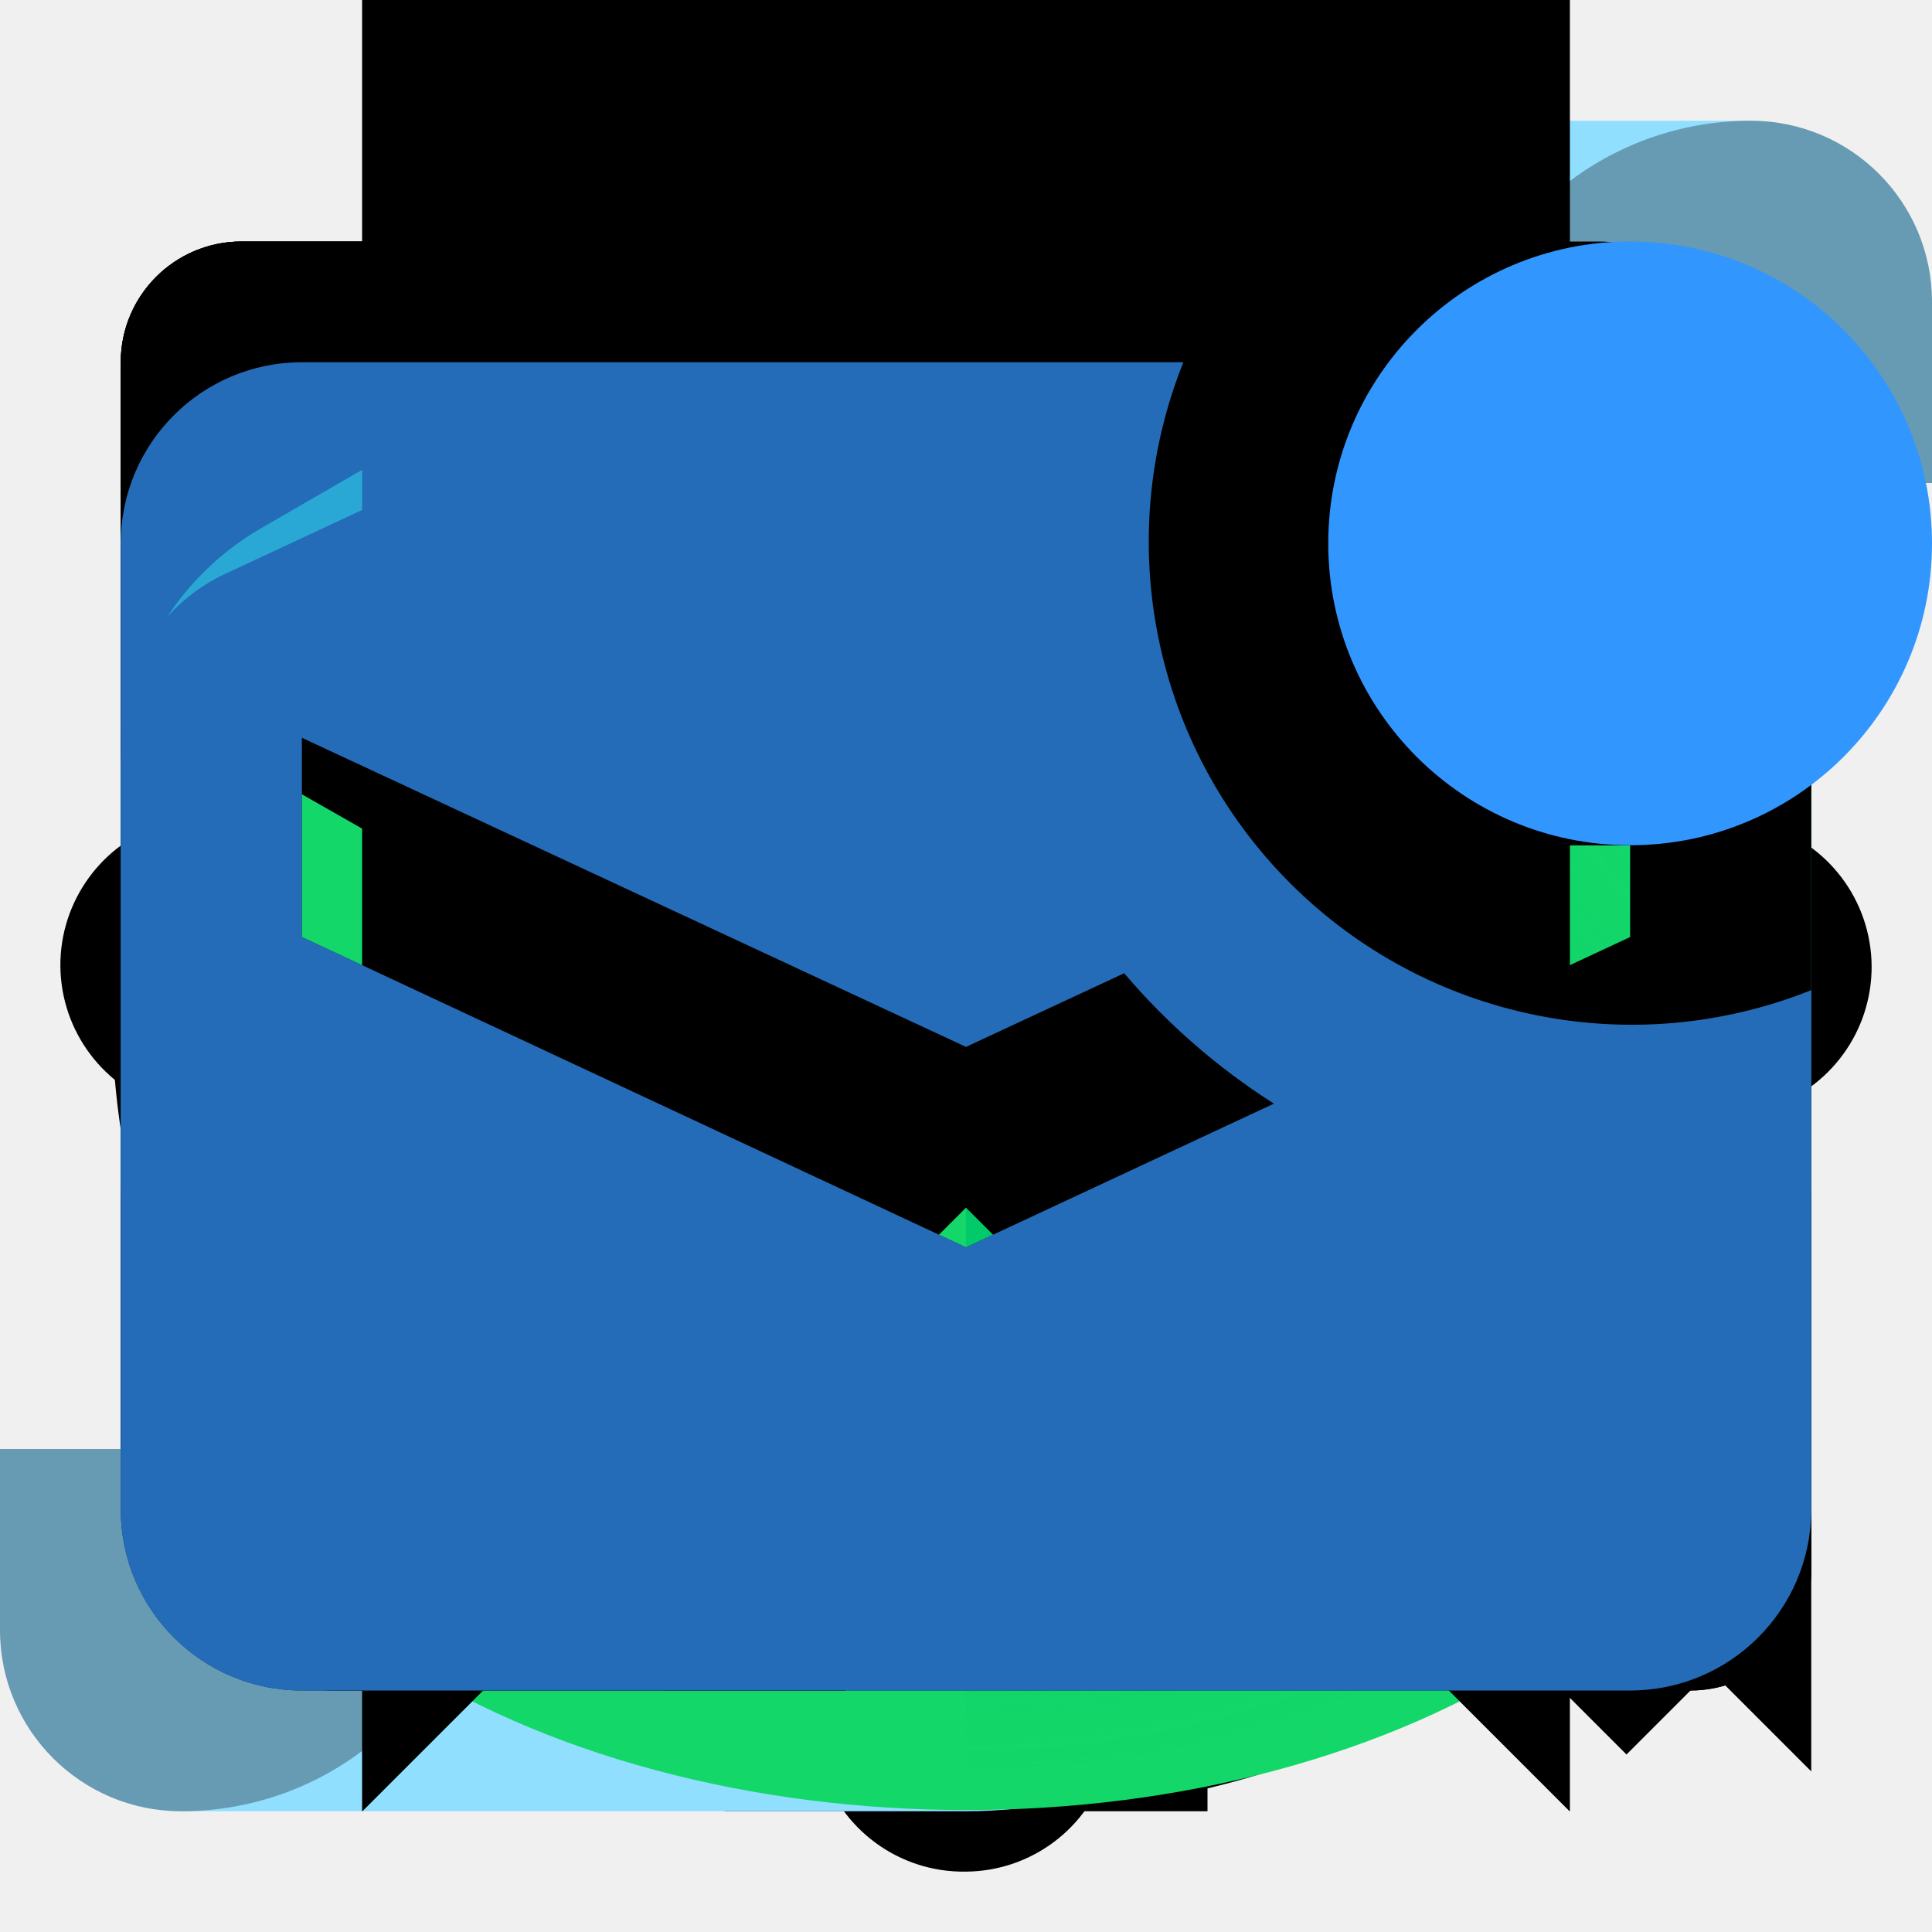
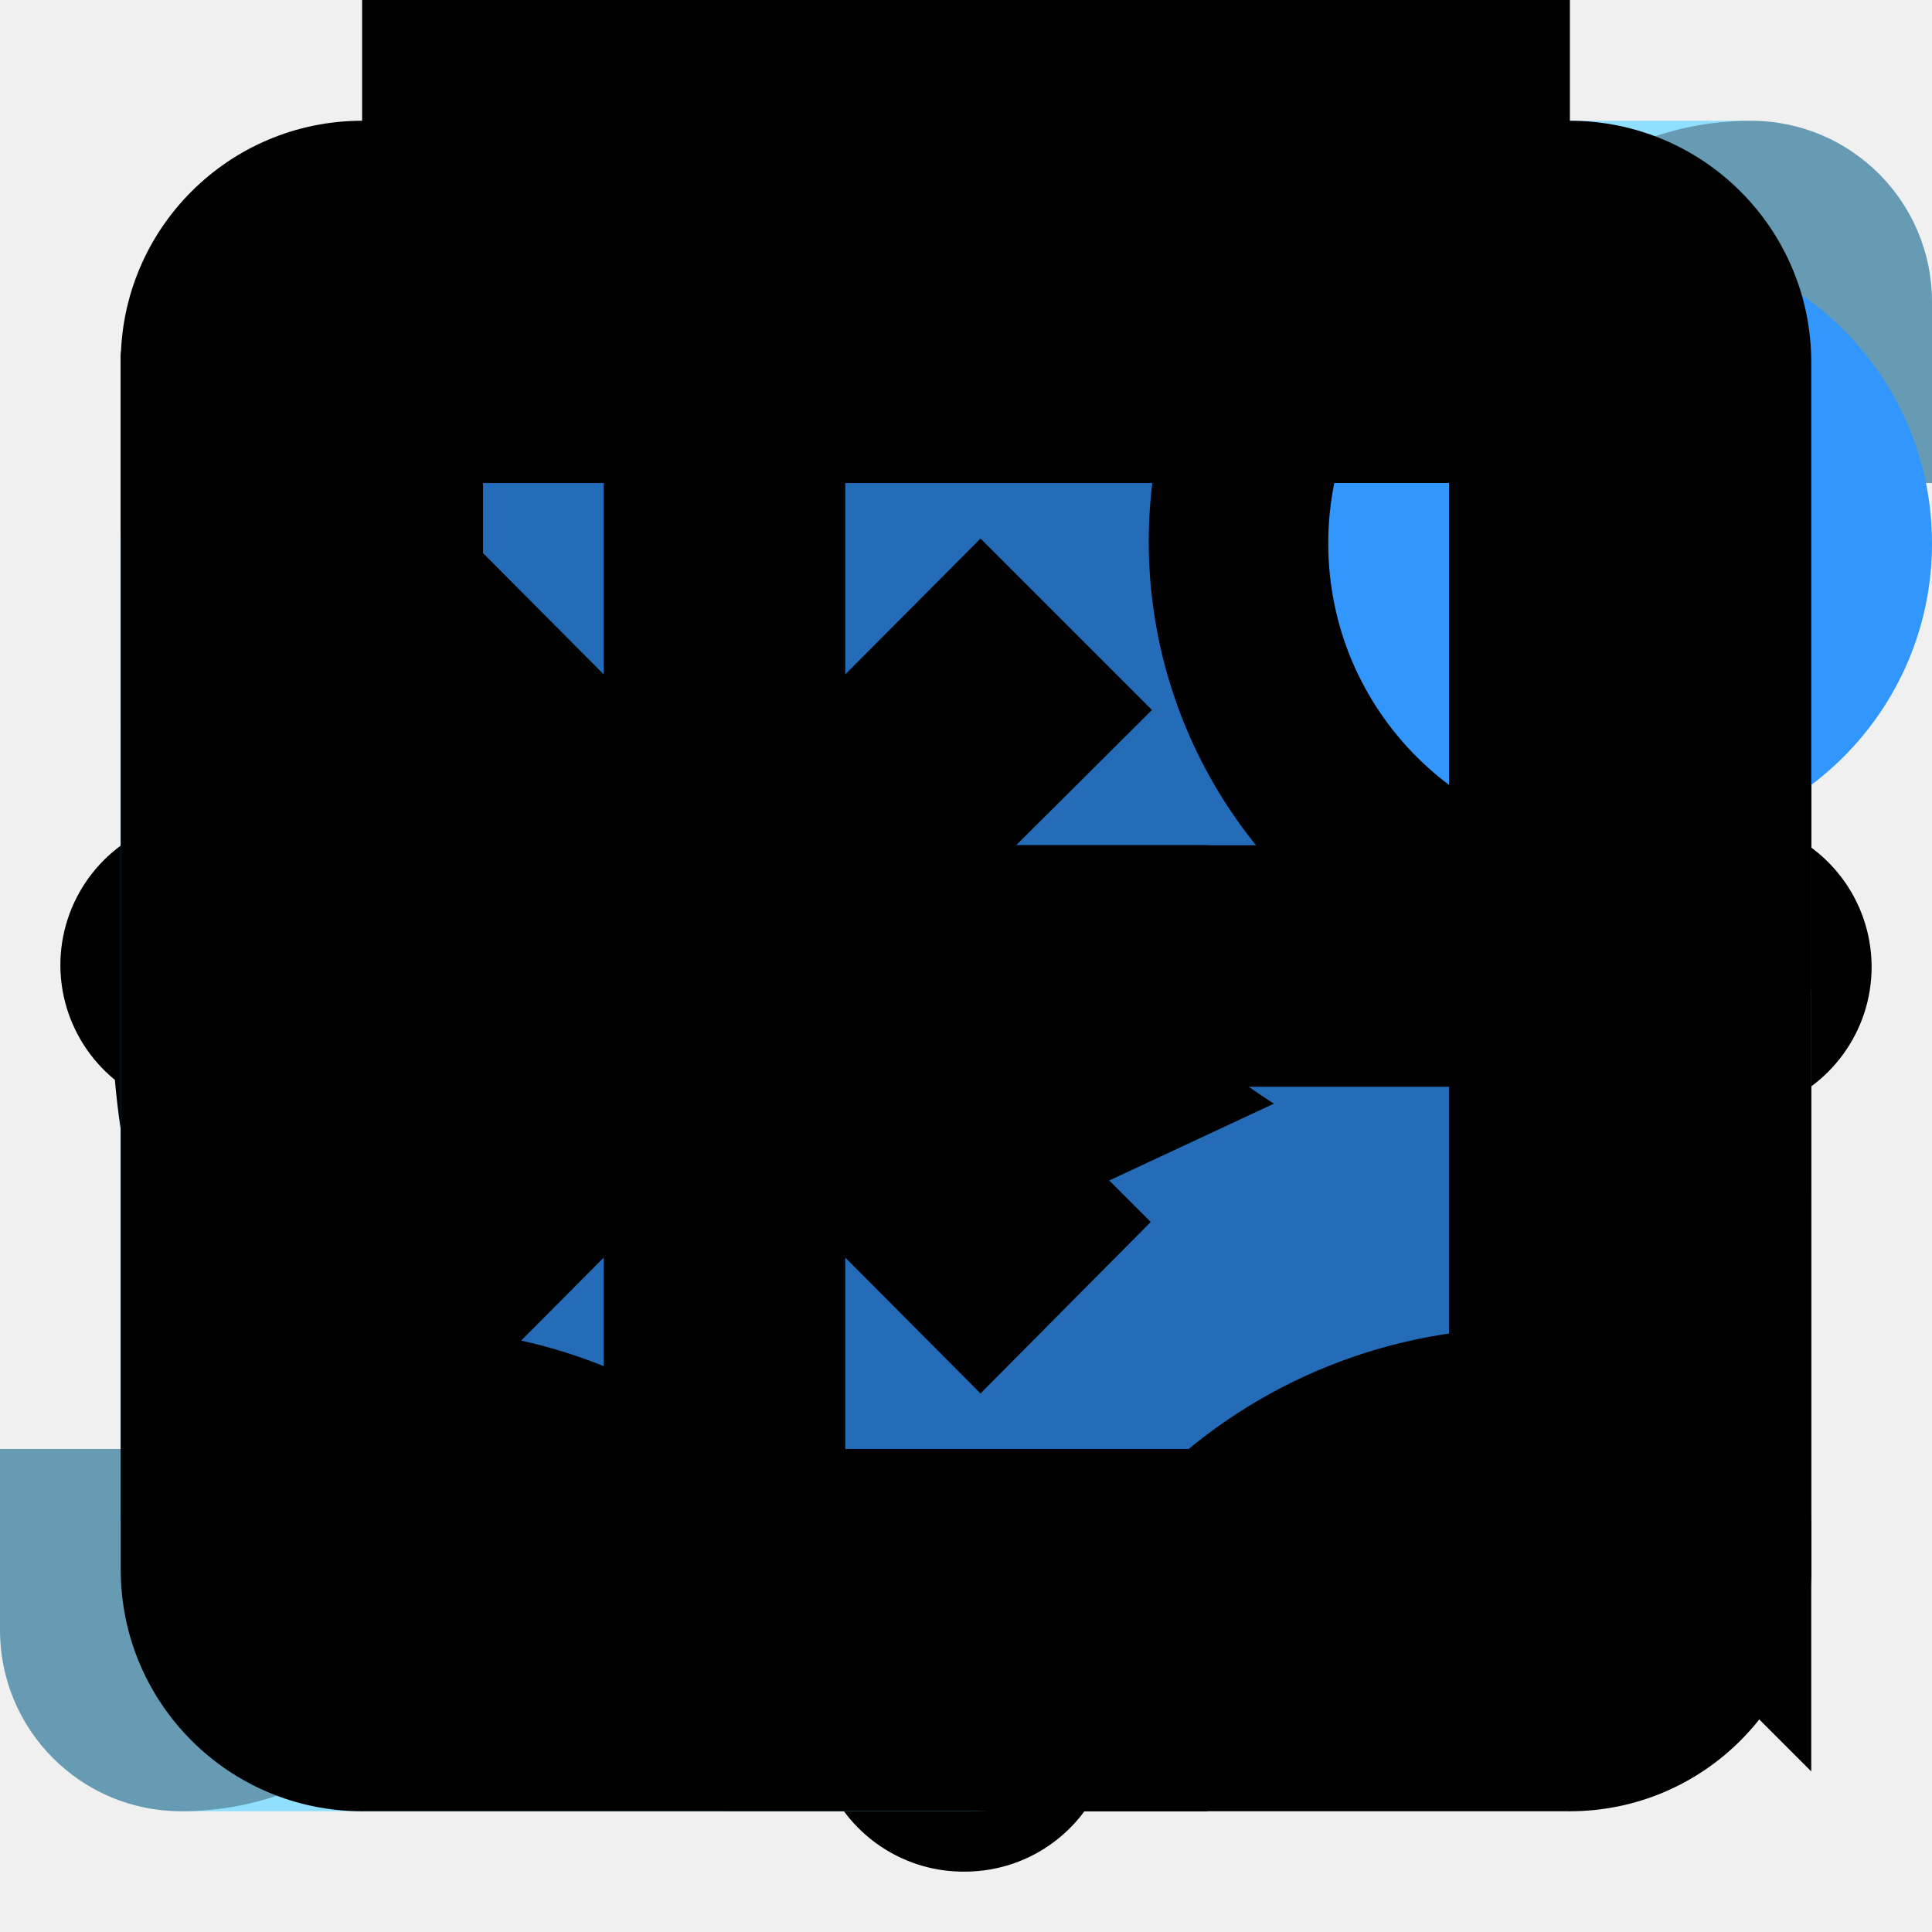
<svg xmlns="http://www.w3.org/2000/svg" id="icn16" viewBox="0 0 16 16">
  <defs>
    <linearGradient id="linear-gradient" x1="8" y1="10" x2="8" y2="5" gradientUnits="userSpaceOnUse">
      <stop offset="0" stop-color="#fff" />
      <stop offset="1" stop-color="#d9d9d9" />
    </linearGradient>
    <linearGradient id="linear-gradient-2" x1="8" y1="12" x2="8" y2="4" gradientUnits="userSpaceOnUse">
      <stop offset="0" stop-color="#fff" />
      <stop offset="1" />
    </linearGradient>
    <radialGradient id="radial-gradient" cx="8" cy="9.74" r="6.99" gradientTransform="translate(16 17.05) rotate(180) scale(1 0.75)" gradientUnits="userSpaceOnUse">
      <stop offset="0" stop-color="#00c869" />
      <stop offset="0.01" stop-color="#00c869" stop-opacity="0.99" />
      <stop offset="0.28" stop-color="#00c869" stop-opacity="0.64" />
      <stop offset="0.52" stop-color="#00c869" stop-opacity="0.37" />
      <stop offset="0.73" stop-color="#00c869" stop-opacity="0.17" />
      <stop offset="0.9" stop-color="#00c869" stop-opacity="0.04" />
      <stop offset="1" stop-color="#00c869" stop-opacity="0" />
    </radialGradient>
  </defs>
  <g id="favedplace">
    <path d="M7,1.33,5.83,5H2a1,1,0,0,0-.59,1.81L4.5,9.08,3.31,12.74a1,1,0,0,0,1.54,1.12L8,11.6l3.12,2.27a1,1,0,0,0,1.54-1.12L11.44,9.08l3.09-2.25A1,1,0,0,0,14,5H10.12L8.92,1.33A1,1,0,0,0,7,1.33Z" style="fill: #fff" />
    <rect id="space" width="16" height="16" style="fill: none" />
    <polygon points="10.26 8.69 11.68 13.05 7.97 10.36 4.26 13.05 5.68 8.69 1.97 6 6.56 6 7.97 1.64 9.39 6 13.97 6 10.26 8.69" style="fill: #00b45a" />
  </g>
  <g id="openplace">
    <rect id="_Path_" data-name="&lt;Path&gt;" x="4" y="4" width="8" height="7" rx="1" ry="1" style="fill: #fff" />
    <rect id="space-2" data-name="space" width="16" height="16" style="fill: none" />
    <path d="M4,5v5a1,1,0,0,0,1,1h6a1,1,0,0,0,1-1V5a1,1,0,0,0-1-1H5A1,1,0,0,0,4,5ZM5,5h6v5H5ZM7.09,9.09l-.18-.18,3-3,.18.18Z" style="fill: #d9d9d9" />
    <rect x="5" y="5" width="6" height="5" style="opacity: 0.2;fill: url(#linear-gradient)" />
  </g>
  <g id="closedplace">
    <rect id="_Path_2" data-name="&lt;Path&gt;" x="4" y="4" width="8" height="7" rx="1" ry="1" style="fill: #fff" />
    <rect id="space-3" data-name="space" width="16" height="16" style="fill: none" />
    <path id="_Compound_Path_" data-name="&lt;Compound Path&gt;" d="M4,5v5a1,1,0,0,0,1,1h6a1,1,0,0,0,1-1V5a1,1,0,0,0-1-1H5A1,1,0,0,0,4,5ZM5,5H8V7H5Zm1,5H5V8H6Zm5,0H7V8h4Zm0-3H9V5h2Z" style="fill: #d9d9d9" />
  </g>
  <g id="cross">
    <rect id="space-4" data-name="space" width="16" height="16" style="fill: none" />
    <polygon points="9 3 7 3 7 7 3 7 3 9 7 9 7 13 9 13 9 9 13 9 13 7 9 7 9 3" />
  </g>
  <g id="replied">
    <rect id="space-5" data-name="space" width="16" height="16" style="fill: none" />
    <rect id="space-6" data-name="space" width="16" height="16" style="fill: none" />
    <path d="M11.89,12.37C10.5,9.32,8.42,8,5,8h0L6.71,9.79a1,1,0,0,1-1.41,1.41l-3.5-3.5a1,1,0,0,1,0-1.41l3.5-3.5A1,1,0,0,1,6.71,4.21L4.9,6H5c4.26,0,7,1.77,8.75,5.53a1,1,0,0,1-1.82.83Z" />
  </g>
  <g id="forwarded">
    <rect id="space-7" data-name="space" width="16" height="16" style="fill: none" />
    <path d="M8,13.5a1,1,0,0,1-1-1V5.91L5.21,7.71A1,1,0,0,1,3.79,6.29l3.5-3.5a1,1,0,0,1,1.41,0l3.5,3.5a1,1,0,0,1-1.41,1.41L9,5.91V12.5A1,1,0,0,1,8,13.5Z" />
  </g>
  <g id="heavy-tick">
    <rect width="16" height="16" style="fill: none" />
    <polygon points="6 12.41 2.29 8.71 3.71 7.29 6 9.59 11.29 4.29 12.71 5.71 6 12.41" />
  </g>
  <g id="exclamation-mark">
    <rect id="space-8" data-name="space" width="16" height="16" style="fill: none" />
    <path d="M10,11H6V1h4Zm0,1H6v3h4Z" style="fill-rule: evenodd" />
  </g>
  <g id="menu">
    <rect id="space-9" data-name="space" width="16" height="16" style="fill: none" />
    <path d="M14,9H2V8H14Zm0-4H2V6H14Zm0,6H2v1H14Z" />
  </g>
  <g id="star">
    <rect id="space-10" data-name="space" width="16" height="16" style="fill: none" />
    <polygon id="_Path_3" data-name="&lt;Path&gt;" points="10.26 8.69 13.97 6 9.39 6 7.97 1.64 6.56 6 1.97 6 5.68 8.69 4.26 13.05 7.97 10.36 11.68 13.05 10.26 8.69" />
  </g>
  <g id="search">
    <rect id="space-11" data-name="space" width="16" height="16" style="fill: none" />
    <path d="M7,11.5A4.5,4.5,0,1,1,11.5,7,4.51,4.51,0,0,1,7,11.5ZM7,4a3,3,0,1,0,3,3A3,3,0,0,0,7,4Zm7.53,9.47-3-3-1.06,1.06,3,3Z" />
  </g>
  <g id="downloads">
    <rect width="16" height="16" style="fill: none" />
    <path d="M13,14H3V12H13ZM8,11.41,3.29,6.71,4.71,5.29,7,7.59V2H9V7.59l2.29-2.29,1.41,1.41Z" />
  </g>
  <g id="filter">
    <rect width="16" height="16" style="fill: none" />
    <polygon points="7 14 6 14 6 8.71 1.15 3.85 1.5 3 14.5 3 14.85 3.85 10 8.71 10 12 9 12 9 8.29 13.29 4 2.71 4 7 8.29 7 14" />
  </g>
  <g id="atsign">
    <rect width="16" height="16" style="fill: none" />
    <path d="M8.21,15q-.4,0-.81,0A6.63,6.63,0,0,1,1,7.39,6.85,6.85,0,0,1,8.61,1c3.82.34,5.3,2.34,5.84,3.5A5.62,5.62,0,0,1,14,10a3.41,3.41,0,0,1-3.12,1.58,2,2,0,0,1-1.39-.8,1.88,1.88,0,0,1-.16-.28,3.69,3.69,0,0,1-3.1.76A2.76,2.76,0,0,1,4,9.23,3.89,3.89,0,0,1,5.13,5.39c.78-.74,2.58-1.8,5.83-.62a.75.75,0,0,1,.47.87c-.1.43-.19.85-.28,1.25L11,7.57l0,.2c-.15.69-.24,1.16-.24,1.16-.14.65,0,.89,0,1s.08.12.33.16a2,2,0,0,0,1.72-1,4.07,4.07,0,0,0,.3-3.94C12.6,4.1,11.4,2.78,8.48,2.52a5.31,5.31,0,0,0-6,5,5.1,5.1,0,0,0,5,6,5.93,5.93,0,0,0,3.24-.54l.67-.34.68,1.34-.67.34A7.11,7.11,0,0,1,8.21,15Zm0-9.27a3,3,0,0,0-2.09.74A2.35,2.35,0,0,0,5.48,8.8a1.28,1.28,0,0,0,1,1c2.12.37,2.82-1.64,3-2.34l.18-.83v0L9.82,6A5.87,5.87,0,0,0,8.26,5.74Z" />
  </g>
  <g id="forward">
    <rect id="space-12" data-name="space" width="16" height="16" style="fill: none" />
    <polygon id="_Path_4" data-name="&lt;Path&gt;" points="3.5 7 8.5 2 13.5 7 10.17 7 8.5 14.33 6.83 7 3.5 7" />
  </g>
  <g id="reply">
    <rect id="space-13" data-name="space" width="16" height="16" style="fill: none" />
    <path d="M14.33,12.53A8.91,8.91,0,0,0,7,5.17V2.5l-5,5,5,5V9.17C10,9.17,12.82,9.91,14.33,12.53Z" />
  </g>
  <g id="retract">
    <rect id="space-14" data-name="space" width="16" height="16" style="fill: none" />
    <path d="M10,5.42V4.5A.5.5,0,0,0,9.5,4h-1c.1-1.55.7-2,2.48-2a.5.5,0,1,0,0-1c-2.34,0-3.34.86-3.47,3h-1a.5.5,0,0,0-.5.5v.92a5,5,0,1,0,4,0ZM8,13.5A3.5,3.5,0,1,1,11.5,10,3.5,3.5,0,0,1,8,13.5Zm1.77-2.44a.5.5,0,1,1-.71.71L7.5,10.21V8a.5.5,0,0,1,1,0V9.79Z" />
  </g>
  <g id="bin">
    <rect id="space-15" data-name="space" width="16" height="16" style="fill: none" />
    <path d="M10,2H6V1h4ZM3,3H13V4H12v8a2,2,0,0,1-2,2H6a2,2,0,0,1-2-2V4H3ZM7,5.67H6V12H7Zm3,0H9V12h1Z" />
  </g>
  <g id="printer">
    <rect id="space-16" data-name="space" width="16" height="16" style="fill: none" />
    <path d="M11,5H5V3h6Zm3,2a1,1,0,1,1-1-1A1,1,0,0,1,14,7Zm-3,6H5V9h6Zm4-6a2,2,0,0,0-2-2H12V2H4V5H3A2,2,0,0,0,1,7v5H4v2h8V12h3Z" />
  </g>
  <g id="message">
    <rect id="space-17" data-name="space" width="16" height="16" style="fill: none" />
    <path d="M13.5,3H2.5A1.5,1.5,0,0,0,1,4.5v8A1.5,1.5,0,0,0,2.5,14h11A1.5,1.5,0,0,0,15,12.5v-8A1.5,1.5,0,0,0,13.5,3ZM2.5,7.76,8,10.33l5.5-2.56V6.11L8,8.67,2.5,6.11Z" style="fill-rule: evenodd" />
  </g>
  <g id="more">
    <rect id="space-18" data-name="space" width="16" height="16" style="fill: none" />
    <path d="M9.5,8A1.5,1.5,0,1,1,8,6.5,1.5,1.5,0,0,1,9.5,8ZM8,11.5A1.5,1.5,0,1,0,9.5,13,1.5,1.5,0,0,0,8,11.5Zm0-10A1.5,1.5,0,1,0,9.5,3,1.5,1.5,0,0,0,8,1.5Z" />
  </g>
  <g id="sort">
    <rect id="space-19" data-name="space" width="16" height="16" style="fill: none" />
    <path d="M11,9H2V8h9Zm3-4H2V6H14ZM8,11H2v1H8Z" />
  </g>
  <g id="ask">
    <rect id="space-20" data-name="space" width="16" height="16" style="fill: none" />
    <path d="M15,8A7,7,0,1,1,8,1,7,7,0,0,1,15,8ZM8.4,9.3V9a.9.9,0,0,1,.14-.52,3.11,3.11,0,0,1,.65-.58,3.84,3.84,0,0,0,1-1,1.89,1.89,0,0,0,.27-1,1.74,1.74,0,0,0-.65-1.42,2.7,2.7,0,0,0-1.76-.53,5.12,5.12,0,0,0-2.54.67l.58,1.18a4.13,4.13,0,0,1,1.84-.53,1.22,1.22,0,0,1,.72.18A.61.61,0,0,1,8.92,6a1,1,0,0,1-.18.56A3.34,3.34,0,0,1,8,7.2a2.9,2.9,0,0,0-.8.81,1.76,1.76,0,0,0-.22.9v.4ZM7,11.82a1,1,0,0,0,.7.24.93.93,0,0,0,.69-.24,1,1,0,0,0,0-1.35,1,1,0,0,0-.69-.24,1,1,0,0,0-.7.23.9.9,0,0,0-.24.68A.89.89,0,0,0,7,11.82Z" />
  </g>
  <g id="alert">
    <rect id="space-21" data-name="space" width="16" height="16" style="fill: none" />
    <path d="M9.3,2.39l5.4,9.36A1.5,1.5,0,0,1,13.4,14H2.6a1.5,1.5,0,0,1-1.3-2.25L6.7,2.39A1.5,1.5,0,0,1,9.3,2.39ZM9,5H7v5H9Zm0,8H7V11H9Z" style="fill-rule: evenodd" />
  </g>
  <g id="person">
    <rect id="space-22" data-name="space" width="16" height="16" style="fill: none" />
    <path d="M4,14V12.5a3,3,0,0,1,3-3H9a3,3,0,0,1,3,3V14ZM5,5A3,3,0,1,0,8,2,3,3,0,0,0,5,5Z" />
  </g>
  <g id="brick-wall">
    <rect id="space-23" data-name="space" width="16" height="16" style="fill: none" />
    <path id="_Compound_Path_2" data-name="&lt;Compound Path&gt;" d="M1,3V13a1,1,0,0,0,1,1H14a1,1,0,0,0,1-1V3a1,1,0,0,0-1-1H2A1,1,0,0,0,1,3ZM3,4H8V6H3Zm7,5H6V7h4ZM3,7H5V9H3Zm0,5V10H7v2Zm10,0H8V10h5Zm0-3H11V7h2Zm0-3H9V4h4Z" />
  </g>
  <g id="window">
    <rect id="space-24" data-name="space" width="16" height="16" style="fill: none" />
    <rect x="3" y="4" width="10" height="8" style="opacity: 0.2;fill: url(#linear-gradient-2)" />
    <path d="M1,3V13a1,1,0,0,0,1,1H14a1,1,0,0,0,1-1V3a1,1,0,0,0-1-1H2A1,1,0,0,0,1,3ZM3,4H13v8H3ZM8.09,9.09l-.18-.18,4-4,.18.18Zm0,2-.18-.18,4-4,.18.18Z" />
  </g>
  <g id="gear">
    <rect id="space-25" data-name="space" width="16" height="16" style="fill: none" />
    <path id="_Compound_Path_3" data-name="&lt;Compound Path&gt;" d="M11.13,8A3.12,3.12,0,1,1,8,4.88,3.12,3.12,0,0,1,11.13,8Zm2,2.18,0-.07A1.25,1.25,0,0,1,14,9.37l.64-.19A1.23,1.23,0,0,0,15.5,8s0,0,0,0a1.23,1.23,0,0,0-.88-1.17L14,6.63a1.25,1.25,0,0,1-.79-.74l0-.07a1.25,1.25,0,0,1,0-1.08l.32-.59a1.23,1.23,0,0,0-.21-1.45h0a1.23,1.23,0,0,0-1.45-.21l-.59.32a1.25,1.25,0,0,1-1.08,0l-.07,0A1.25,1.25,0,0,1,9.37,2l-.19-.64A1.23,1.23,0,0,0,8,.5H8a1.23,1.23,0,0,0-1.17.88L6.63,2a1.25,1.25,0,0,1-.74.79l-.07,0a1.25,1.25,0,0,1-1.08,0l-.59-.32a1.23,1.23,0,0,0-1.45.21h0a1.23,1.23,0,0,0-.21,1.45l.32.59a1.25,1.25,0,0,1,0,1.08l0,.07A1.25,1.25,0,0,1,2,6.63l-.64.19A1.23,1.23,0,0,0,.5,8s0,0,0,0a1.23,1.23,0,0,0,.88,1.17L2,9.37a1.25,1.25,0,0,1,.79.74l0,.07a1.25,1.25,0,0,1,0,1.08l-.32.59a1.23,1.23,0,0,0,.21,1.45h0a1.23,1.23,0,0,0,1.45.21l.59-.32a1.25,1.25,0,0,1,1.08,0l.07,0a1.25,1.25,0,0,1,.74.79l.19.64A1.23,1.23,0,0,0,8,15.5H8a1.23,1.23,0,0,0,1.17-.88L9.37,14a1.25,1.25,0,0,1,.74-.79l.07,0a1.25,1.25,0,0,1,1.08,0l.59.32a1.23,1.23,0,0,0,1.45-.21h0a1.23,1.23,0,0,0,.21-1.45l-.32-.59A1.25,1.25,0,0,1,13.16,10.18Z" />
  </g>
  <g id="crown">
    <rect id="space-26" data-name="space" width="16" height="16" style="fill: none" />
    <path d="M13,5.79a1.66,1.66,0,0,0-1.06,2.94l-.69.61A1.33,1.33,0,0,1,9.2,9L8.5,7.71a1.67,1.67,0,1,0-1,0L6.8,9a1.33,1.33,0,0,1-2.06.36l-.69-.61A1.66,1.66,0,1,0,3,9.13l.17,0,.35,2.73A1.33,1.33,0,0,0,4.84,13h6.32a1.33,1.33,0,0,0,1.32-1.16l.35-2.73.17,0a1.67,1.67,0,0,0,0-3.33Z" />
  </g>
  <g id="exit">
    <g id="space-27" data-name="space">
      <rect width="16" height="16" style="fill: none" />
    </g>
    <path d="M8,14H4a2,2,0,0,1-2-2V4A2,2,0,0,1,4,2H8V4H4v8H8Zm2.71-1.29L9.29,11.29,11.59,9H6V7h5.59L9.29,4.71l1.41-1.41,4,4a1,1,0,0,1,0,1.41Z" />
  </g>
  <g id="enter">
    <g id="space-28" data-name="space">
      <rect width="16" height="16" style="fill: none" />
    </g>
    <path d="M12,14H8V12h4V4H8V2h4a2,2,0,0,1,2,2v8A2,2,0,0,1,12,14ZM5.71,12.71,4.29,11.29,6.59,9H2V7H6.59L4.29,4.71,5.71,3.29l4,4a1,1,0,0,1,0,1.41Z" />
  </g>
  <g id="xcross">
    <rect id="space-29" data-name="space" width="16" height="16" style="fill: none" />
    <polygon points="4.46 3.05 3.05 4.46 6.59 8 3.05 11.54 4.46 12.95 8 9.41 11.54 12.95 12.95 11.54 9.41 8 12.95 4.46 11.54 3.05 8 6.59 4.46 3.05" />
  </g>
  <g id="arrow">
    <g id="space-30" data-name="space">
      <rect width="16" height="16" style="fill: none" />
    </g>
    <g id="path">
      <polygon points="8 11.41 3.29 6.71 4.71 5.29 8 8.59 11.29 5.29 12.71 6.71 8 11.41" />
    </g>
  </g>
  <g id="comment">
    <rect id="space-31" data-name="space" width="16" height="16" style="fill: none" />
-     <path d="M2,3H14a1,1,0,0,1,1,1v6a1,1,0,0,1-1,1H4.67L1,14.67V4A1,1,0,0,1,2,3Z" style="fill-rule: evenodd" />
+     <path d="M3,3H13a1,1,0,0,1,1,1v6a1,1,0,0,1-1,1H5.67L2,14.67V4A1,1,0,0,1,3,3Z" style="fill-rule: evenodd" />
  </g>
  <g id="comments">
    <rect id="space-32" data-name="space" width="16" height="16" style="fill: none" />
    <path d="M2,2h9a1,1,0,0,1,1,1V9H3.67L1,11.67V3A1,1,0,0,1,2,2ZM14,4.67H13V10H4v1a1,1,0,0,0,1,1h7.33L15,14.67v-9A1,1,0,0,0,14,4.67Z" style="fill-rule: evenodd" />
  </g>
  <g id="eye-open">
    <rect id="space-33" data-name="space" width="16" height="16" style="fill: none" />
    <path d="M6.5,6.5a1,1,0,1,0,1,1A1,1,0,0,0,6.5,6.5ZM8,5a5.56,5.56,0,0,1,3.6,1.28,3.87,3.87,0,0,1,0,3.44A5.56,5.56,0,0,1,8,11,5.56,5.56,0,0,1,4.4,9.72a3.87,3.87,0,0,1,0-3.44A5.56,5.56,0,0,1,8,5ZM8,4a6.18,6.18,0,0,1,5.95,4A6.18,6.18,0,0,1,8,12,6.18,6.18,0,0,1,2.05,8,6.18,6.18,0,0,1,8,4M8,3A7.11,7.11,0,0,0,1,8a7.11,7.11,0,0,0,7,5,7.11,7.11,0,0,0,7-5A7.11,7.11,0,0,0,8,3Z" />
  </g>
  <g id="roll-color">
    <path d="M14.5,1H8A4,4,0,0,0,4,5v7L1.5,15H8a4,4,0,0,0,4-4V4Z" style="fill: #91dfff" />
    <path d="M4,12H0v1.5A1.5,1.5,0,0,0,1.5,15h0A2.5,2.5,0,0,0,4,12.5Z" style="fill: #669bb3" />
    <path d="M12,4h4V2.5A1.5,1.5,0,0,0,14.5,1h0A2.5,2.5,0,0,0,12,3.5Z" style="fill: #669bb3" />
    <rect width="16" height="16" style="fill: none" />
  </g>
  <g>
    <rect id="space-34" data-name="space" width="16" height="16" style="fill: none" />
    <path d="M14,11v1H2V11L4,9V5A4,4,0,0,1,8,1H8a4,4,0,0,1,4,4V9ZM6.25,13a1.75,1.75,0,0,0,3.5,0Z" />
  </g>
  <g id="nested3d">
    <g>
      <path d="M15,9.71V6.39a2.33,2.33,0,0,0-1.17-2L8,1,2.17,4.37A2.33,2.33,0,0,0,1,6.39V9.71C1,16.75,15,16.75,15,9.71Zm-7,0L2.17,6.39a1.17,1.17,0,0,1,.58-1L8,2.35l5.25,3a1.17,1.17,0,0,1,.58,1Z" style="fill: #14d769" />
      <path d="M8,9.76l6.91-4a2.32,2.32,0,0,1,.09.62V9.71C15,13.19,11.47,15,8,15Z" style="fill: url(#radial-gradient)" />
    </g>
    <rect id="space-35" data-name="space" width="16" height="16" style="fill: none" />
  </g>
  <g id="expand">
    <rect id="space-36" data-name="space" width="16" height="16" style="fill: none" />
    <path d="M14,2.75V7H12.5V4.56L10.06,7,9,5.94,11.44,3.5H9V2h4.25A.75.75,0,0,1,14,2.75ZM2,13.25V9H3.5v2.44L5.94,9,7,10.06,4.56,12.5H7V14H2.75A.75.75,0,0,1,2,13.25Z" />
  </g>
  <g id="collapse">
    <rect id="space-37" data-name="space" width="16" height="16" style="fill: none" />
    <path d="M9,6.25V2h1.5V4.44L12.94,2,14,3.06,11.56,5.5H14V7H9.75A.75.75,0,0,1,9,6.25ZM7,9.75V14H5.5V11.56L3.06,14,2,12.94,4.44,10.5H2V9H6.25A.75.75,0,0,1,7,9.75Z" />
  </g>
  <g id="bookmark">
    <rect id="space-38" data-name="space" width="16" height="16" style="fill: none" />
    <polygon points="13 15 8 10 3 15 3 0 13 0 13 15" />
  </g>
  <g id="bookmark-wire">
    <rect id="space-39" data-name="space" width="16" height="16" style="fill: none" />
    <polygon points="13 0 13 0 13 15 8 10 3 15 3 0 4 0 4 12.59 8 8.59 12 12.59 12 0 13 0" />
  </g>
  <g id="open-message">
    <rect id="space-40" data-name="space" width="16" height="16" style="fill: none" />
    <path d="M1.87,4.75,8,1.89l6.13,2.86A1.5,1.5,0,0,1,15,6.11V12.5A1.5,1.5,0,0,1,13.5,14H2.5A1.5,1.5,0,0,1,1,12.5V6.11A1.5,1.5,0,0,1,1.87,4.75ZM2.5,6.11,8,3.55l5.5,2.56V7.76L8,10.33,2.5,7.76Z" style="fill-rule: evenodd" />
  </g>
  <g id="unread-message">
    <rect id="space-41" data-name="space" width="16" height="16" style="fill: none" />
    <path d="M15,8.2v4.3A1.5,1.5,0,0,1,13.5,14H2.5A1.5,1.5,0,0,1,1,12.5v-8A1.5,1.5,0,0,1,2.5,3H9.8A4,4,0,0,0,15,8.2ZM9.31,8.06,8,8.67,2.5,6.11V7.76L8,10.33l2.55-1.19A5.52,5.52,0,0,1,9.31,8.06Z" style="fill: #3296ff;opacity: 0.72" />
    <circle cx="13.5" cy="4.5" r="2.5" style="fill: #3296ff" />
  </g>
+   <g id="add-to-place">
+     <rect id="space-42" data-name="space" width="16" height="16" style="fill: none" />
+     <path d="M12,14H8V12h4V4H8V2h4a2,2,0,0,1,2,2v8A2,2,0,0,1,12,14ZM7,12H5V9H2V7H5V4H7V7h3V9H7Z" />
+   </g>
+   <g id="remove-from-place">
+     <rect id="space-43" data-name="space" width="16" height="16" style="fill: none" />
+     <path d="M8,14H4a2,2,0,0,1-2-2V4A2,2,0,0,1,4,2H8V4H4v8H8Zm6-5H6V7h8Z" />
+   </g>
+   <g id="ignor-place">
+     <rect width="16" height="16" style="fill: none" />
+     <path d="M12,14H9V12h3V4H9V2h3a2,2,0,0,1,2,2v8A2,2,0,0,1,12,14ZM8.12,11.54,6,9.41,3.88,11.54,2.46,10.12,4.59,8,2.46,5.88,3.88,4.46,6,6.59,8.12,4.46,9.54,5.88,7.41,8l2.12,2.12Z" />
+   </g>
+   <g id="places">
+     <rect id="space-44" data-name="space" width="16" height="16" style="fill: none" />
+     <path d="M13,15H3a2,2,0,0,1-2-2V3A2,2,0,0,1,3,1H13a2,2,0,0,1,2,2V13A2,2,0,0,1,13,15ZM3.51,11a4.39,4.39,0,0,1,3.08,1.41A2,2,0,0,0,8,13H8a2,2,0,0,0,1.41-.59A4.39,4.39,0,0,1,12.49,11H13V3H3v8Z" />
+   </g>
</svg>
